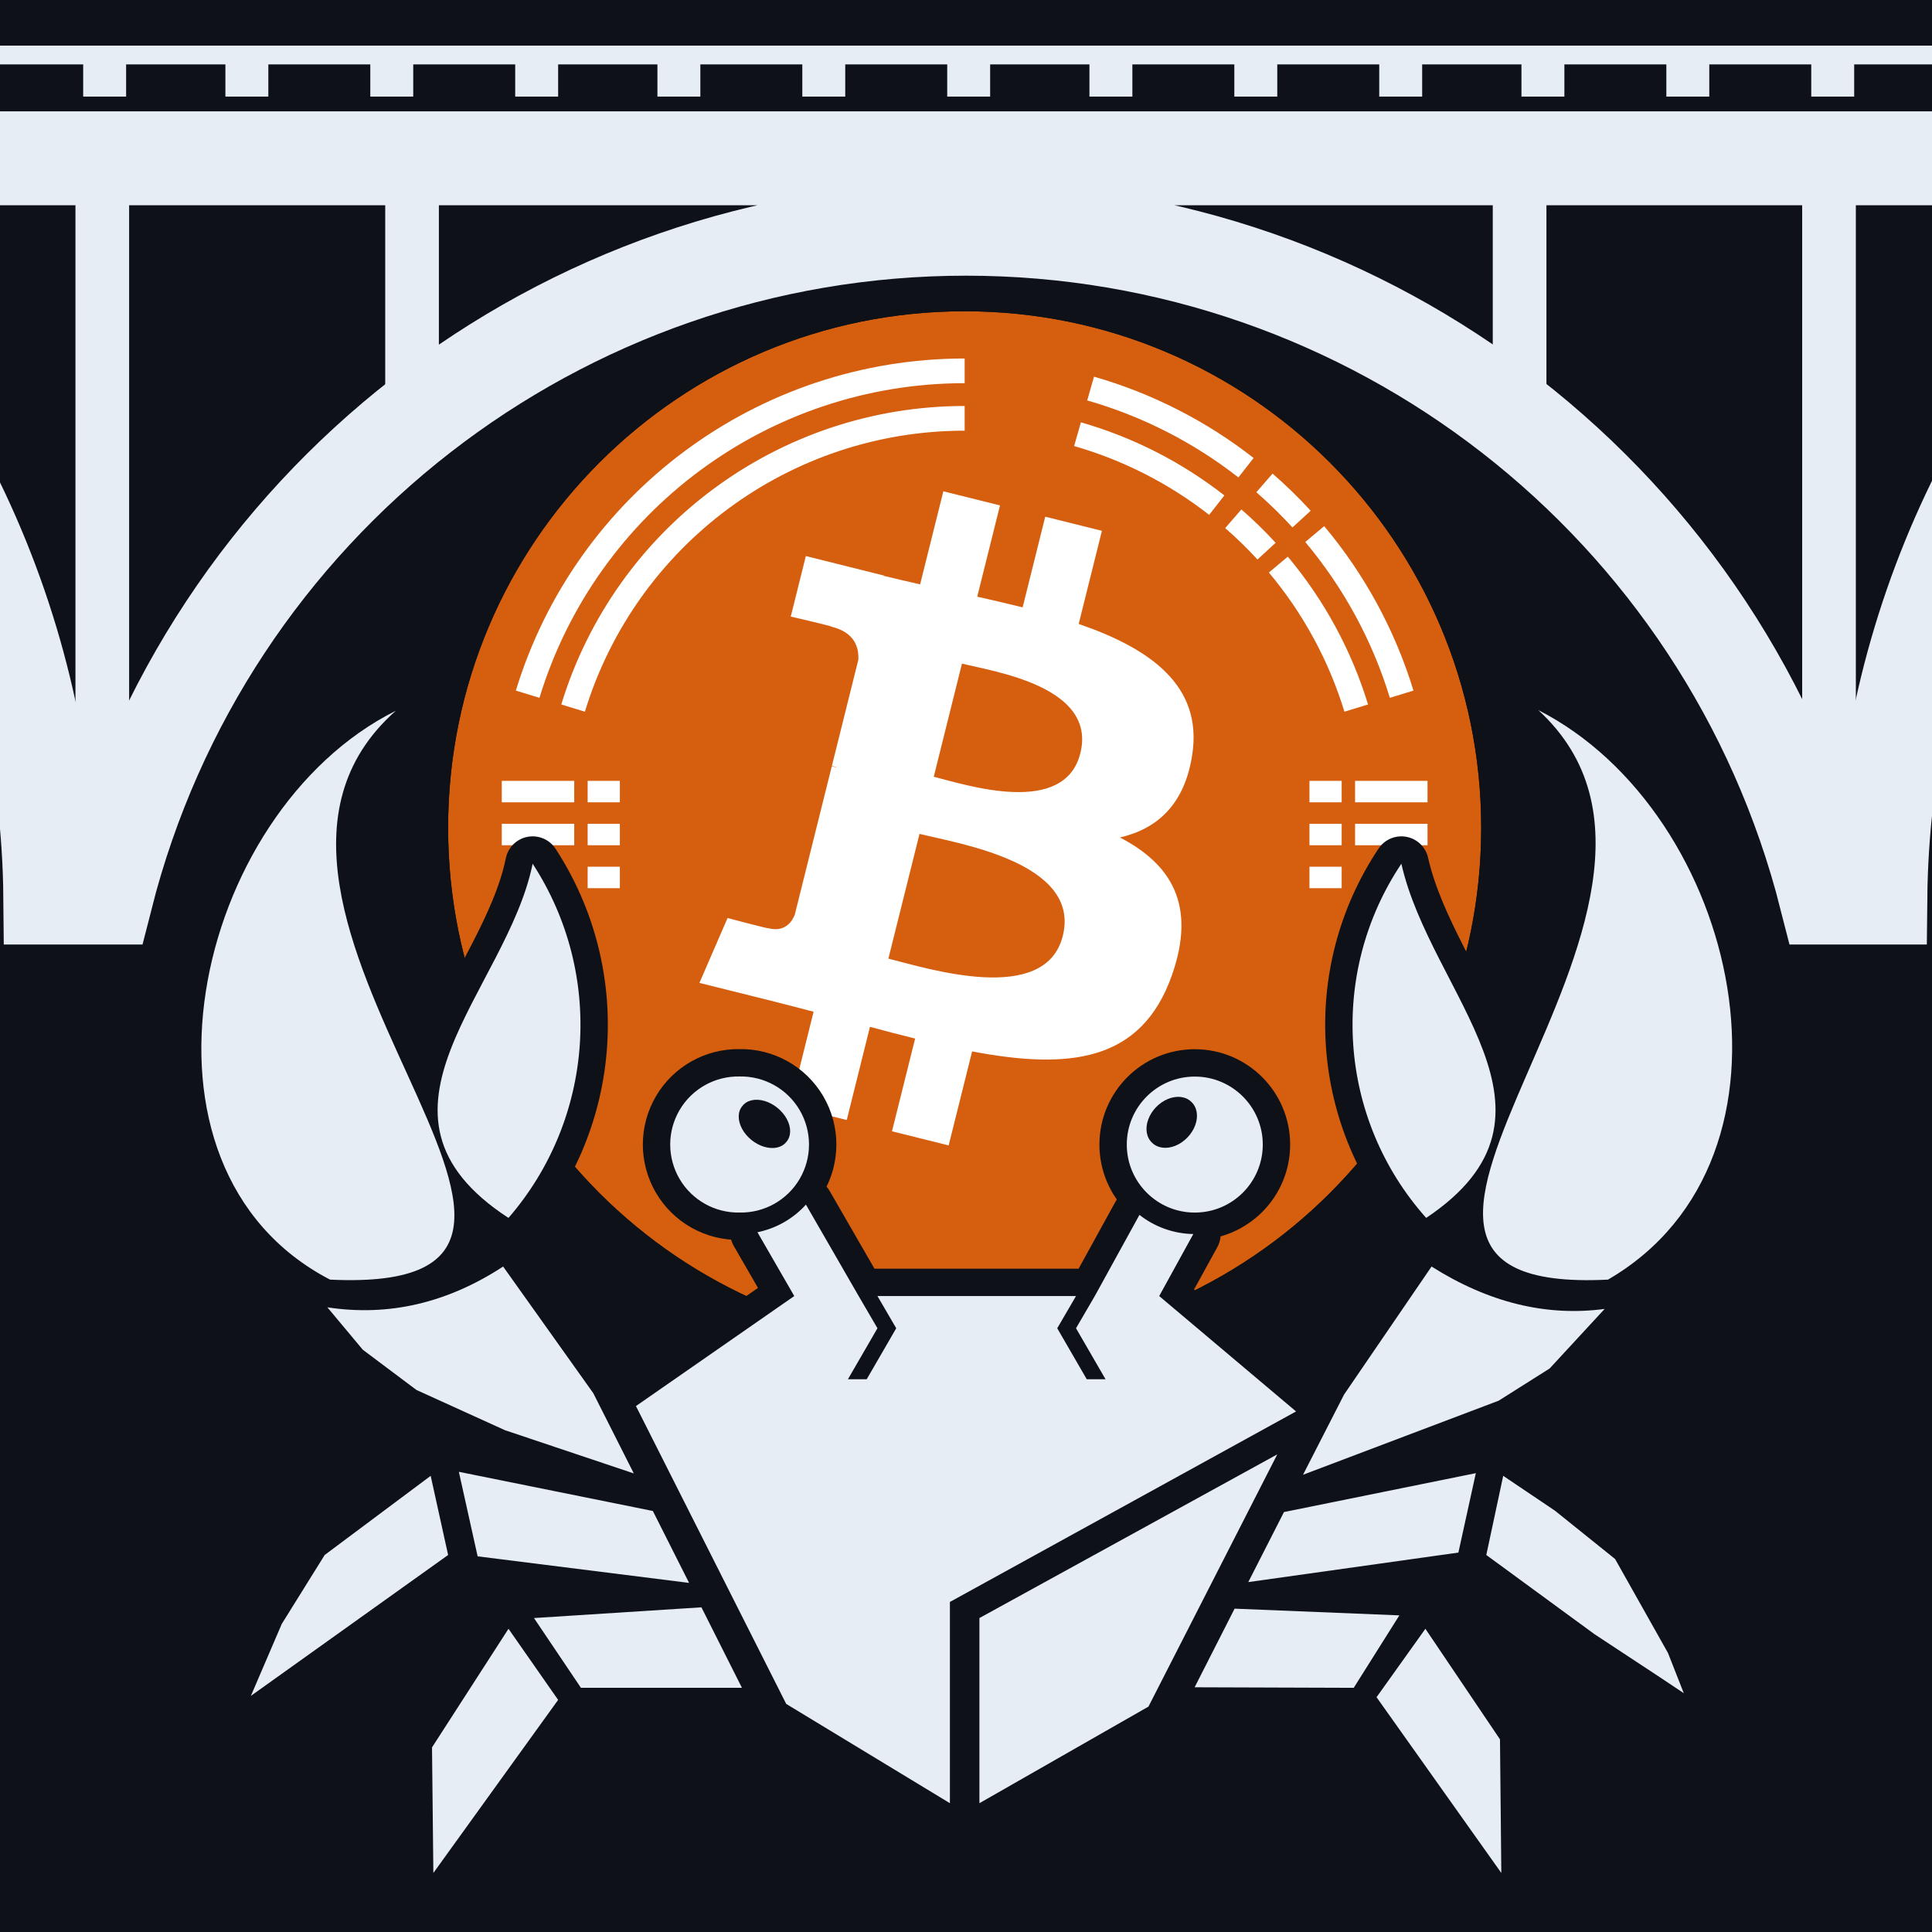
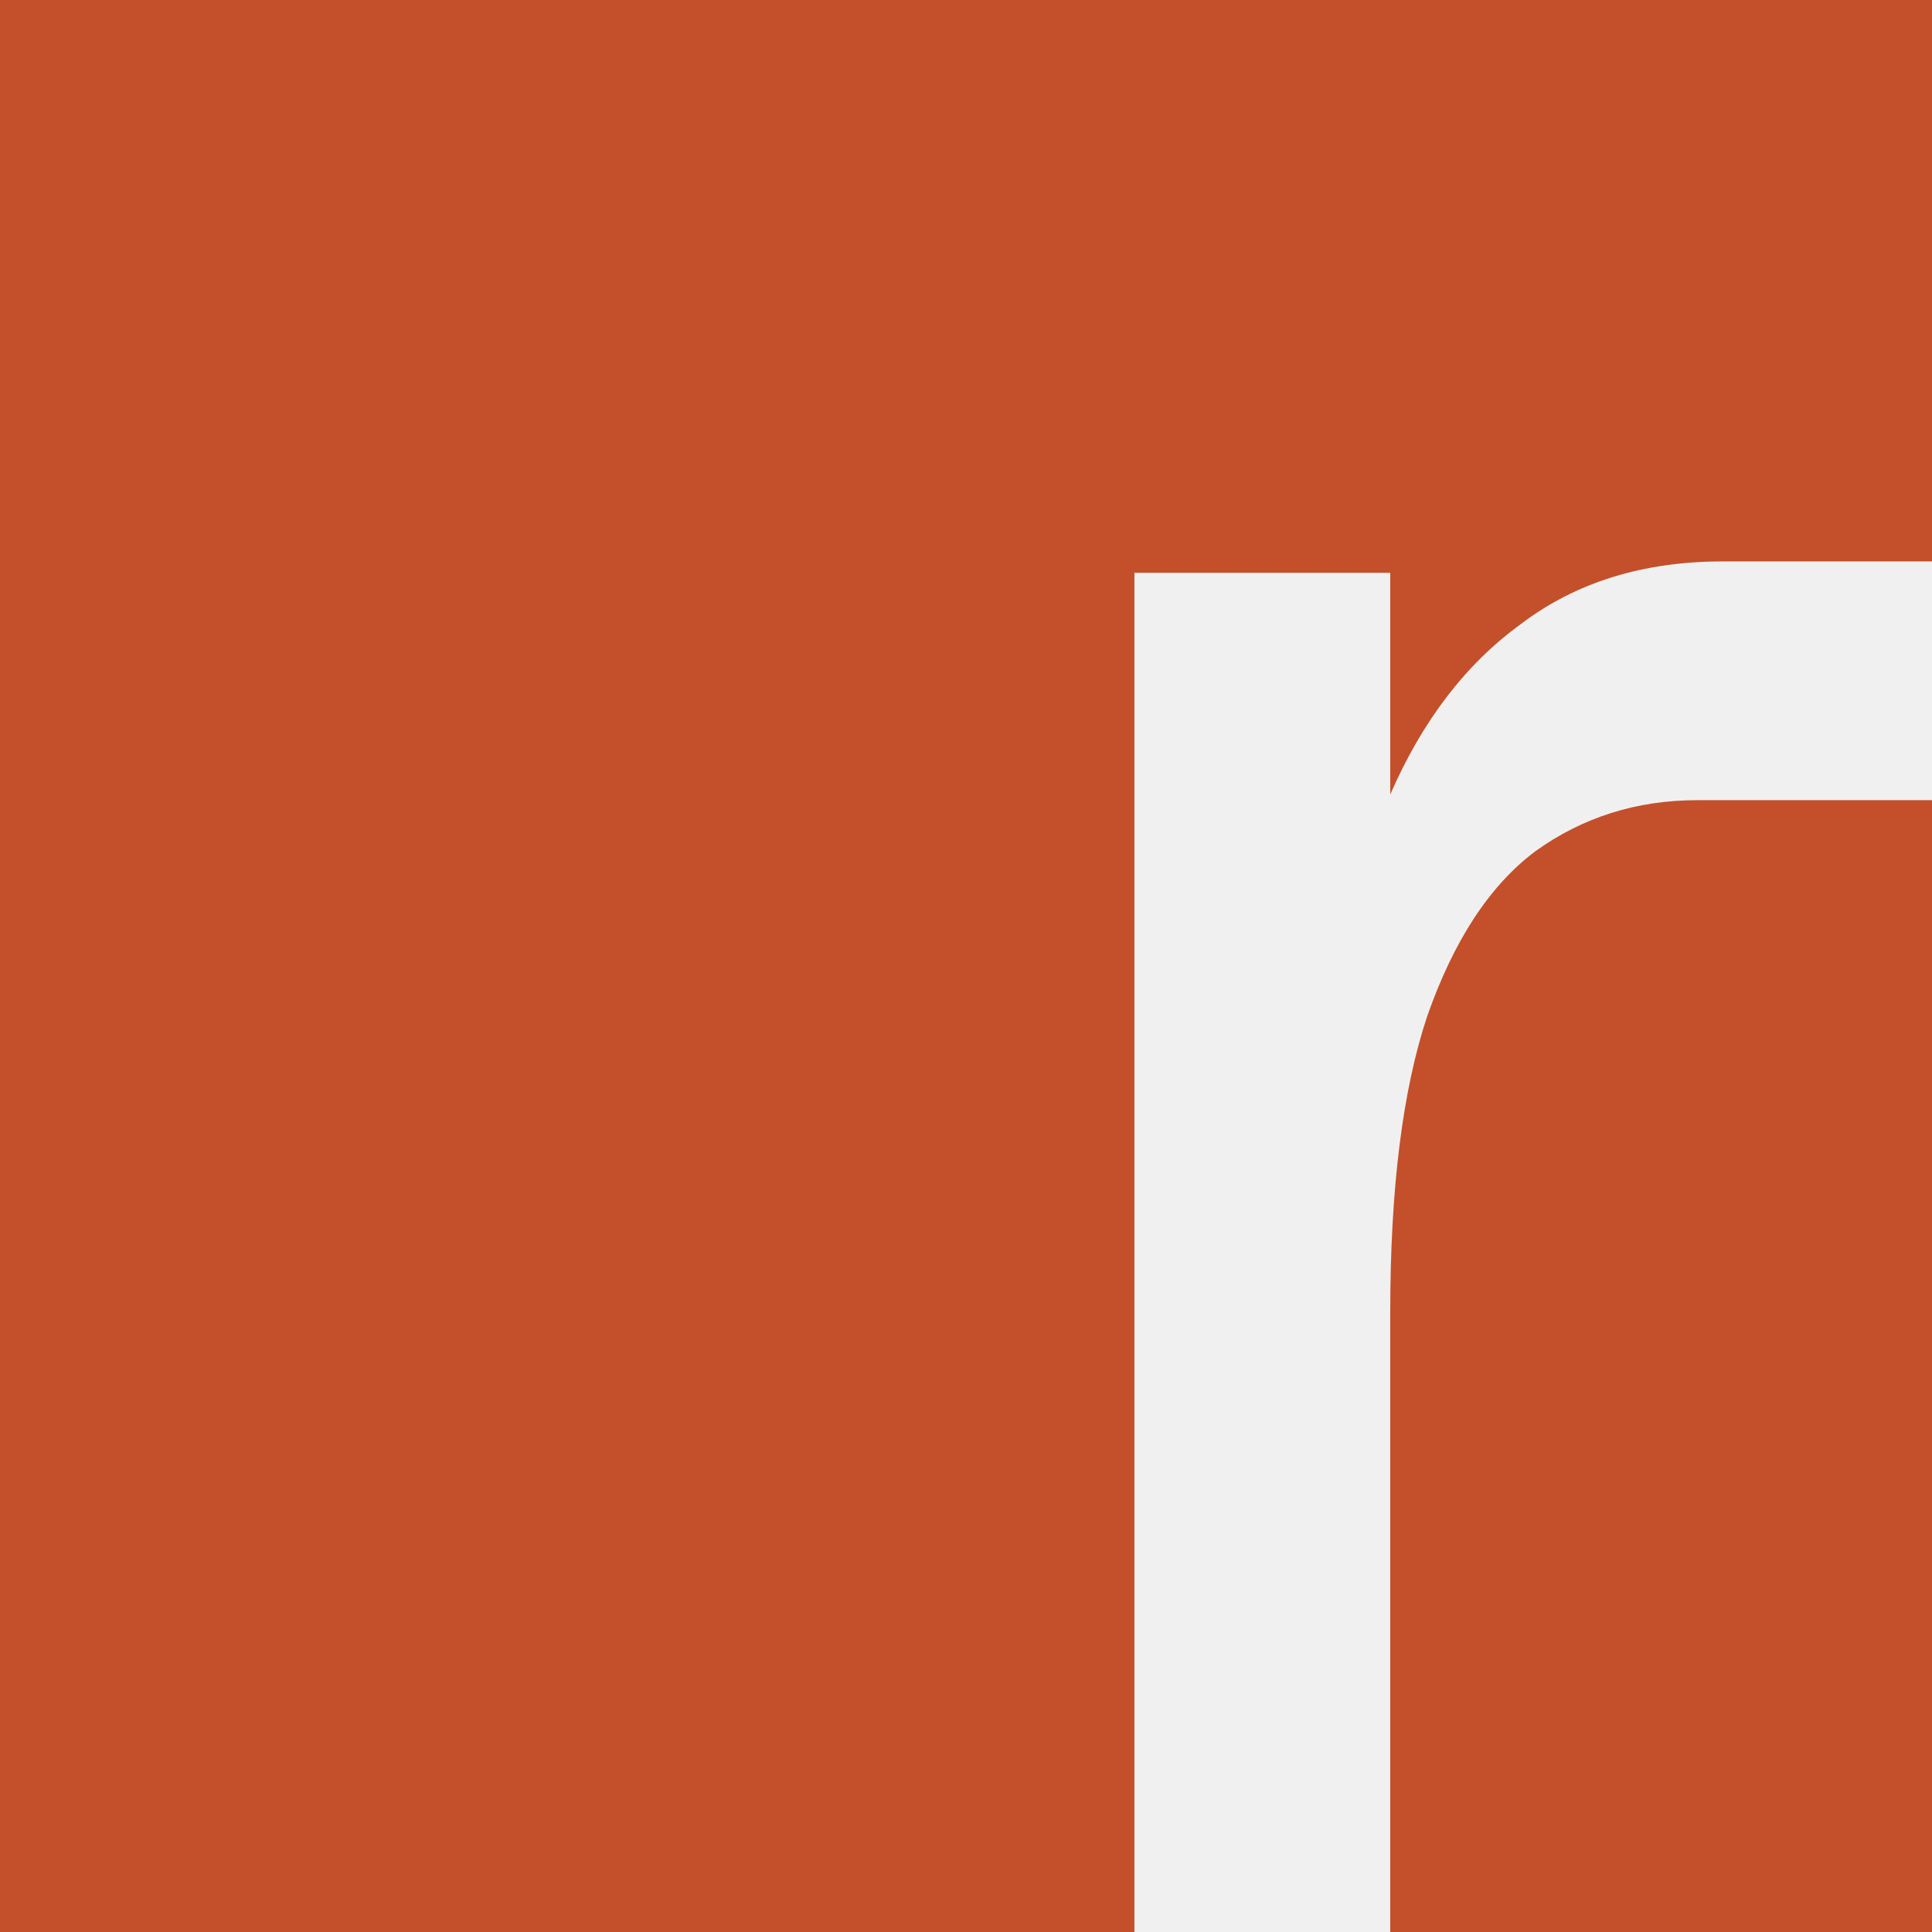
- <svg xmlns="http://www.w3.org/2000/svg" viewBox="300 270 1000 720" width="32" height="32" preserveAspectRatio="xMidYMid slice" role="img" aria-label="rbitcoin">
-   <rect x="300" y="270" width="1000" height="720" fill="#0e1218" />
-   <defs>
-     <mask id="favicon-coin-mask" maskUnits="userSpaceOnUse">
-       <rect width="1600" height="1200" fill="black" />
-       <circle cx="799.5" cy="578.5" r="192.5" fill="white" />
-       <g fill="black" fill-rule="evenodd" stroke="black" stroke-width="20.4" stroke-linejoin="round" stroke-linecap="round">
-         <path d="M 1039.25,746.88 C 912.52,753.23 1093.54,608.31 1013.25,534.62 C 1088.29,572.79 1117.43,701.47 1039.25,746.88 Z            M 563.00,746.88 C 482.73,705.18 511.67,572.81 587.50,534.88 C 504.25,608.61 690.95,753.03 563.00,746.88 Z            M 629.50,723.88 C 569.64,684.93 628.88,639.45 638.50,591.88 A 109.98 109.98 0 0 1 629.50,723.88 ZM 971.50,723.88 A 108.10 108.10 0 0 1 962.25,591.88 C 973.20,640.60 1029.55,685.08 971.50,723.88 ZM 715.63,671.17 A 25.36 25.36 0 1 1 715.63,721.88 A 25.36 25.36 0 1 1 715.63,671.17 Z            M 885.26,671.21 A 25.34 25.34 0 1 1 885.26,721.89 A 25.34 25.34 0 1 1 885.26,671.21 Z            M 676.2,819.1 L 628.2,803 L 595.2,788 L 575.2,773 L 562,757.2 C 584.8,760.7 606.7,755.6 627.5,742 L 661.1,789.2 ZM 925.6,819.6 L 940.9,789.7 L 973.5,742 C 994.7,755.4 1016.2,760.7 1038,757.8 L 1017.5,780 L 998.5,792 ZM 696.8,859.9 L 618,850 L 611,818.5 L 683.3,833.1 ZM 905.2,859.6 L 918.5,833.5 L 990,819 L 983.5,848.6 ZM 533.5,902 L 545,875.2 L 561,849.5 L 600.5,820 L 607,849.5 Z M 1067.5,901 L 1058.5,895 L 1034.2,879 L 993.9,849.5 L 1000.2,820 L 1019.5,833 L 1041.9,851 L 1061.6,886 Z M 716.5,899 L 656.5,899 L 639,873 L 701.4,869 ZM 944.5,899 L 885.2,898.8 L 900.1,869.5 L 961.5,872 ZM 601.5,968 L 601,921.2 L 629.5,877 L 648,903.5 Z M 999.5,968 L 953,902.5 L 971.2,877 L 999,918.2 Z M 736,753 L 872,753 L 923,796 L 794,867 L 794,942 L 733,905 L 677,794 Z  M 805,873 L 916,812 L 868,906 L 805,942 Z  M 722.28,729.22 A 33.36 33.36 0 0 0 740.35,718.93 L 760,753 L 736,753 Z  M 884.71,729.89 A 33.34 33.34 0 0 1 864.64,722.75 L 848,753 L 872,753 Z  M 760,753 L 767,753 L 774,765 L 763,784 L 756,784 L 767,765 Z M 848,753 L 841,753 L 834,765 L 845,784 L 852,784 L 841,765 Z" />
-       </g>
-       <g fill="none" stroke="black" stroke-width="35" stroke-linecap="butt" stroke-linejoin="miter">
-         <path d="M 337.0,329.0 L 1263.0,329.0 L 1263.0,345.0 A 344.03 344.03 0 0 0 1140.75,604.5 L 1120.5,604.5 A 330.68 330.68 0 0 0 479.5,604.5 L 458.75,604.5 A 344.03 344.03 0 0 0 337.0,345.0 Z" />
-         <path fill="none" stroke="black" stroke-width="20" stroke-linecap="butt" d="M 478.12,329.0 L 478.12,604.5 M 593.56,329.0 L 593.56,427.59 M 1006.31,329.0 L 1006.31,427.49 M 1121.62,329.0 L 1121.62,604.5" />
-       </g>
-       <g fill="black">
-         <rect x="317" y="287" width="966" height="7" />
-         <rect x="363" y="293" width="16" height="13" />
-         <rect x="417" y="293" width="16" height="13" />
-         <rect x="471" y="293" width="16" height="13" />
-         <rect x="524" y="293" width="16" height="13" />
-         <rect x="578" y="293" width="16" height="13" />
-         <rect x="632" y="293" width="16" height="13" />
-         <rect x="685" y="293" width="16" height="13" />
-         <rect x="739" y="293" width="16" height="13" />
-         <rect x="793" y="293" width="16" height="13" />
-         <rect x="846" y="293" width="16" height="13" />
-         <rect x="900" y="293" width="16" height="13" />
-         <rect x="954" y="293" width="16" height="13" />
-         <rect x="1007" y="293" width="16" height="13" />
-         <rect x="1061" y="293" width="16" height="13" />
-         <rect x="1115" y="293" width="16" height="13" />
-         <rect x="1168" y="293" width="16" height="13" />
-         <rect x="1222" y="293" width="16" height="13" />
-       </g>
-     </mask>
-   </defs>
-   <g mask="url(#favicon-coin-mask)">
-     <circle cx="799.5" cy="578.5" r="192.5" fill="#d65f0f" />
-     <g fill="#ffffff" fill-rule="nonzero" transform="translate(799.5,578.5) scale(6.015625) translate(-32,-32)">
-       <path d="m46.103,27.444c0.637-4.258-2.605-6.547-7.038-8.074l1.438-5.768-3.511-0.875-1.4,5.616c-0.923-0.23-1.871-0.447-2.813-0.662l1.41-5.653-3.509-0.875-1.439,5.766c-0.764-0.174-1.514-0.346-2.242-0.527l0.004-0.018-4.842-1.209-0.934,3.75s2.605,0.597,2.55,0.634c1.422,0.355,1.679,1.296,1.636,2.042l-1.638,6.571c0.098,0.025,0.225,0.061,0.365,0.117-0.117-0.029-0.242-0.061-0.371-0.092l-2.296,9.205c-0.174,0.432-0.615,1.08-1.609,0.834,0.035,0.051-2.552-0.637-2.552-0.637l-1.743,4.019,4.569,1.139c0.85,0.213,1.683,0.436,2.503,0.646l-1.453,5.834,3.507,0.875,1.439-5.772c0.958,0.26,1.888,0.5,2.798,0.726l-1.434,5.745,3.511,0.875,1.453-5.823c5.987,1.133,10.489,0.676,12.384-4.739,1.527-4.36-0.076-6.875-3.226-8.515,2.294-0.529,4.022-2.038,4.483-5.155zm-8.022,11.249c-1.085,4.36-8.426,2.003-10.806,1.412l1.928-7.729c2.38,0.594,10.012,1.77,8.878,6.317zm1.086-11.312c-0.99,3.966-7.1,1.951-9.082,1.457l1.748-7.01c1.982,0.494,8.365,1.416,7.334,5.553z" />
-     </g>
-     <path fill="none" stroke="#ffffff" stroke-width="9.2" stroke-linecap="butt" d="M 636.64,528.71 A 170.30 170.30 0 0 1 799.50,408.20 M 846.44,414.80 A 170.30 170.30 0 0 1 904.35,444.30 M 911.23,449.97 A 170.30 170.30 0 0 1 925.06,463.45 M 929.96,469.03 A 170.30 170.30 0 0 1 962.36,528.71 M 653.57,533.88 A 152.60 152.60 0 0 1 799.50,425.90 M 841.56,431.81 A 152.60 152.60 0 0 1 893.45,458.25 M 899.61,463.33 A 152.60 152.60 0 0 1 912.01,475.40 M 916.40,480.41 A 152.60 152.60 0 0 1 945.43,533.88" />
-     <g fill="#ffffff">
-       <rect x="627" y="561" width="27" height="8" />
-       <rect x="945.0" y="561" width="27" height="8" />
-       <rect x="627" y="577" width="27" height="8" />
-       <rect x="945.0" y="577" width="27" height="8" />
-       <rect x="659" y="561" width="12" height="8" />
-       <rect x="928.0" y="561" width="12" height="8" />
-       <rect x="659" y="577" width="12" height="8" />
-       <rect x="928.0" y="577" width="12" height="8" />
-       <rect x="659" y="593" width="12" height="8" />
-       <rect x="928.0" y="593" width="12" height="8" />
-     </g>
-   </g>
-   <g fill="#E6EDF4">
-     <rect x="317" y="287" width="966" height="7" />
-     <rect x="363" y="293" width="16" height="13" />
-     <rect x="417" y="293" width="16" height="13" />
-     <rect x="471" y="293" width="16" height="13" />
-     <rect x="524" y="293" width="16" height="13" />
-     <rect x="578" y="293" width="16" height="13" />
-     <rect x="632" y="293" width="16" height="13" />
-     <rect x="685" y="293" width="16" height="13" />
-     <rect x="739" y="293" width="16" height="13" />
-     <rect x="793" y="293" width="16" height="13" />
-     <rect x="846" y="293" width="16" height="13" />
-     <rect x="900" y="293" width="16" height="13" />
-     <rect x="954" y="293" width="16" height="13" />
-     <rect x="1007" y="293" width="16" height="13" />
-     <rect x="1061" y="293" width="16" height="13" />
-     <rect x="1115" y="293" width="16" height="13" />
-     <rect x="1168" y="293" width="16" height="13" />
-     <rect x="1222" y="293" width="16" height="13" />
-   </g>
-   <g fill="none" stroke="#E6EDF4" stroke-width="35" stroke-linecap="butt" stroke-linejoin="miter">
-     <path d="M 337.0,329.0 L 1263.0,329.0 L 1263.0,345.0 A 344.03 344.03 0 0 0 1140.75,604.5 L 1120.5,604.5 A 330.68 330.68 0 0 0 479.5,604.5 L 458.75,604.5 A 344.03 344.03 0 0 0 337.0,345.0 Z" />
-     <path fill="none" stroke="#E6EDF4" stroke-width="20" stroke-linecap="butt" d="M 478.12,329.0 L 478.12,604.5 M 593.56,329.0 L 593.56,427.59 M 1006.31,329.0 L 1006.31,427.49 M 1121.62,329.0 L 1121.62,604.5" />
-   </g>
-   <g fill="#E6EDF4" fill-rule="evenodd">
-     <path d="M 1039.25,746.88 C 912.52,753.23 1093.54,608.31 1013.25,534.62 C 1088.29,572.79 1117.43,701.47 1039.25,746.88 Z            M 563.00,746.88 C 482.73,705.18 511.67,572.81 587.50,534.88 C 504.25,608.61 690.95,753.03 563.00,746.88 Z            M 629.50,723.88 C 569.64,684.93 628.88,639.45 638.50,591.88 A 109.98 109.98 0 0 1 629.50,723.88 ZM 971.50,723.88 A 108.10 108.10 0 0 1 962.25,591.88 C 973.20,640.60 1029.55,685.08 971.50,723.88 ZM 715.63,671.17 A 25.36 25.36 0 1 1 715.63,721.88 A 25.36 25.36 0 1 1 715.63,671.17 Z            M 885.26,671.21 A 25.34 25.34 0 1 1 885.26,721.89 A 25.34 25.34 0 1 1 885.26,671.21 Z            M 676.2,819.1 L 628.2,803 L 595.2,788 L 575.2,773 L 562,757.2 C 584.8,760.7 606.7,755.6 627.5,742 L 661.1,789.2 ZM 925.6,819.6 L 940.9,789.7 L 973.5,742 C 994.7,755.4 1016.2,760.7 1038,757.8 L 1017.5,780 L 998.5,792 ZM 696.8,859.9 L 618,850 L 611,818.5 L 683.3,833.1 ZM 905.2,859.6 L 918.5,833.5 L 990,819 L 983.5,848.6 ZM 533.5,902 L 545,875.2 L 561,849.5 L 600.5,820 L 607,849.5 Z M 1067.5,901 L 1058.5,895 L 1034.2,879 L 993.9,849.5 L 1000.2,820 L 1019.5,833 L 1041.9,851 L 1061.6,886 Z M 716.5,899 L 656.5,899 L 639,873 L 701.4,869 ZM 944.5,899 L 885.2,898.8 L 900.1,869.5 L 961.5,872 ZM 601.5,968 L 601,921.2 L 629.5,877 L 648,903.5 Z M 999.5,968 L 953,902.5 L 971.2,877 L 999,918.2 Z M 736,753 L 872,753 L 923,796 L 794,867 L 794,942 L 733,905 L 677,794 Z  M 805,873 L 916,812 L 868,906 L 805,942 Z  M 722.28,729.22 A 33.36 33.36 0 0 0 740.35,718.93 L 760,753 L 736,753 Z  M 884.71,729.89 A 33.34 33.34 0 0 1 864.64,722.75 L 848,753 L 872,753 Z  M 760,753 L 767,753 L 774,765 L 763,784 L 756,784 L 767,765 Z M 848,753 L 841,753 L 834,765 L 845,784 L 852,784 L 841,765 Z M 716.67,682.17 A 10.58 7.55 -140.9 1 0 733.09,695.51 A 10.58 7.55 -140.9 1 0 716.67,682.17 Z M 869.35,695.87 A 10.56 8.03 133.9 1 0 883.99,680.65 A 10.56 8.03 133.9 1 0 869.35,695.87 Z" />
-   </g>
+ <svg xmlns="http://www.w3.org/2000/svg" width="64" height="64" viewBox="0 0 64 64" fill="none">
+   <path d="M64 18.598H57.071C54.435 18.598 52.206 19.288 50.386 20.669C48.565 21.987 47.121 23.87 46.054 26.318V18.974H37.579V64H0V0H64V18.598ZM64 64H46.054V43.456C46.054 39.376 46.462 36.111 47.278 33.663C48.157 31.152 49.35 29.332 50.856 28.202C52.426 27.072 54.215 26.507 56.224 26.507H64V64Z" fill="#C3502A" />
</svg>
